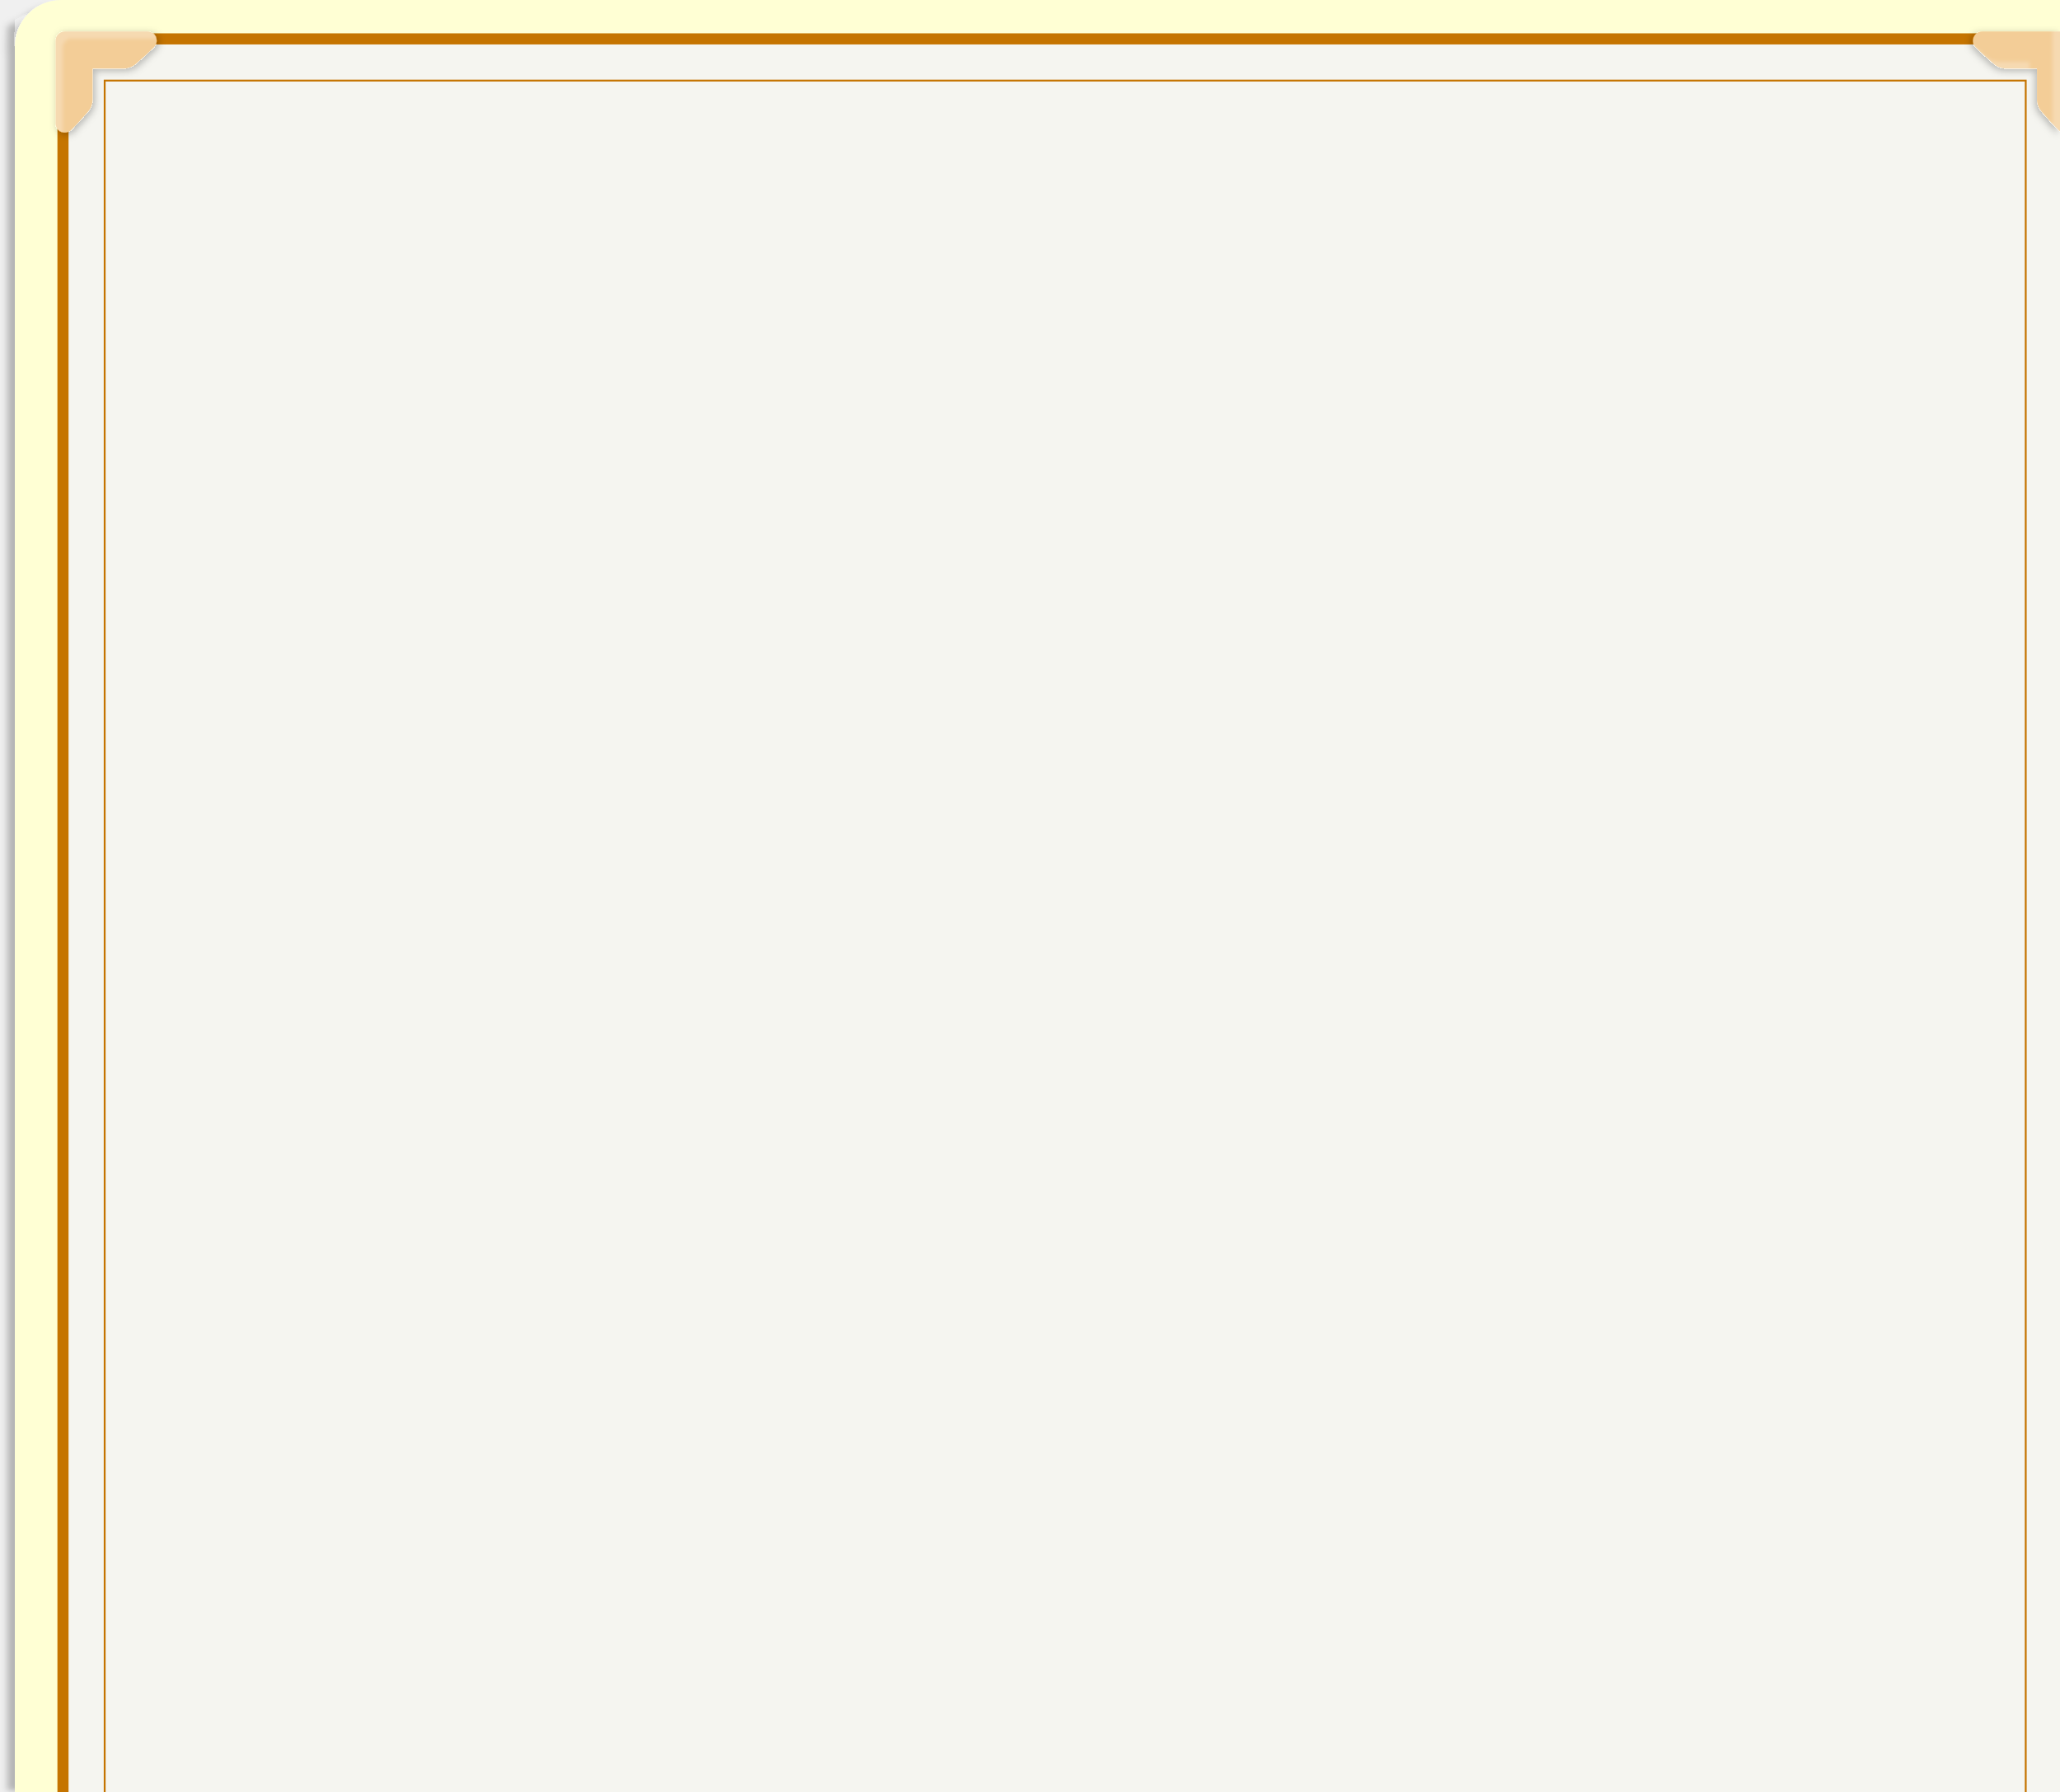
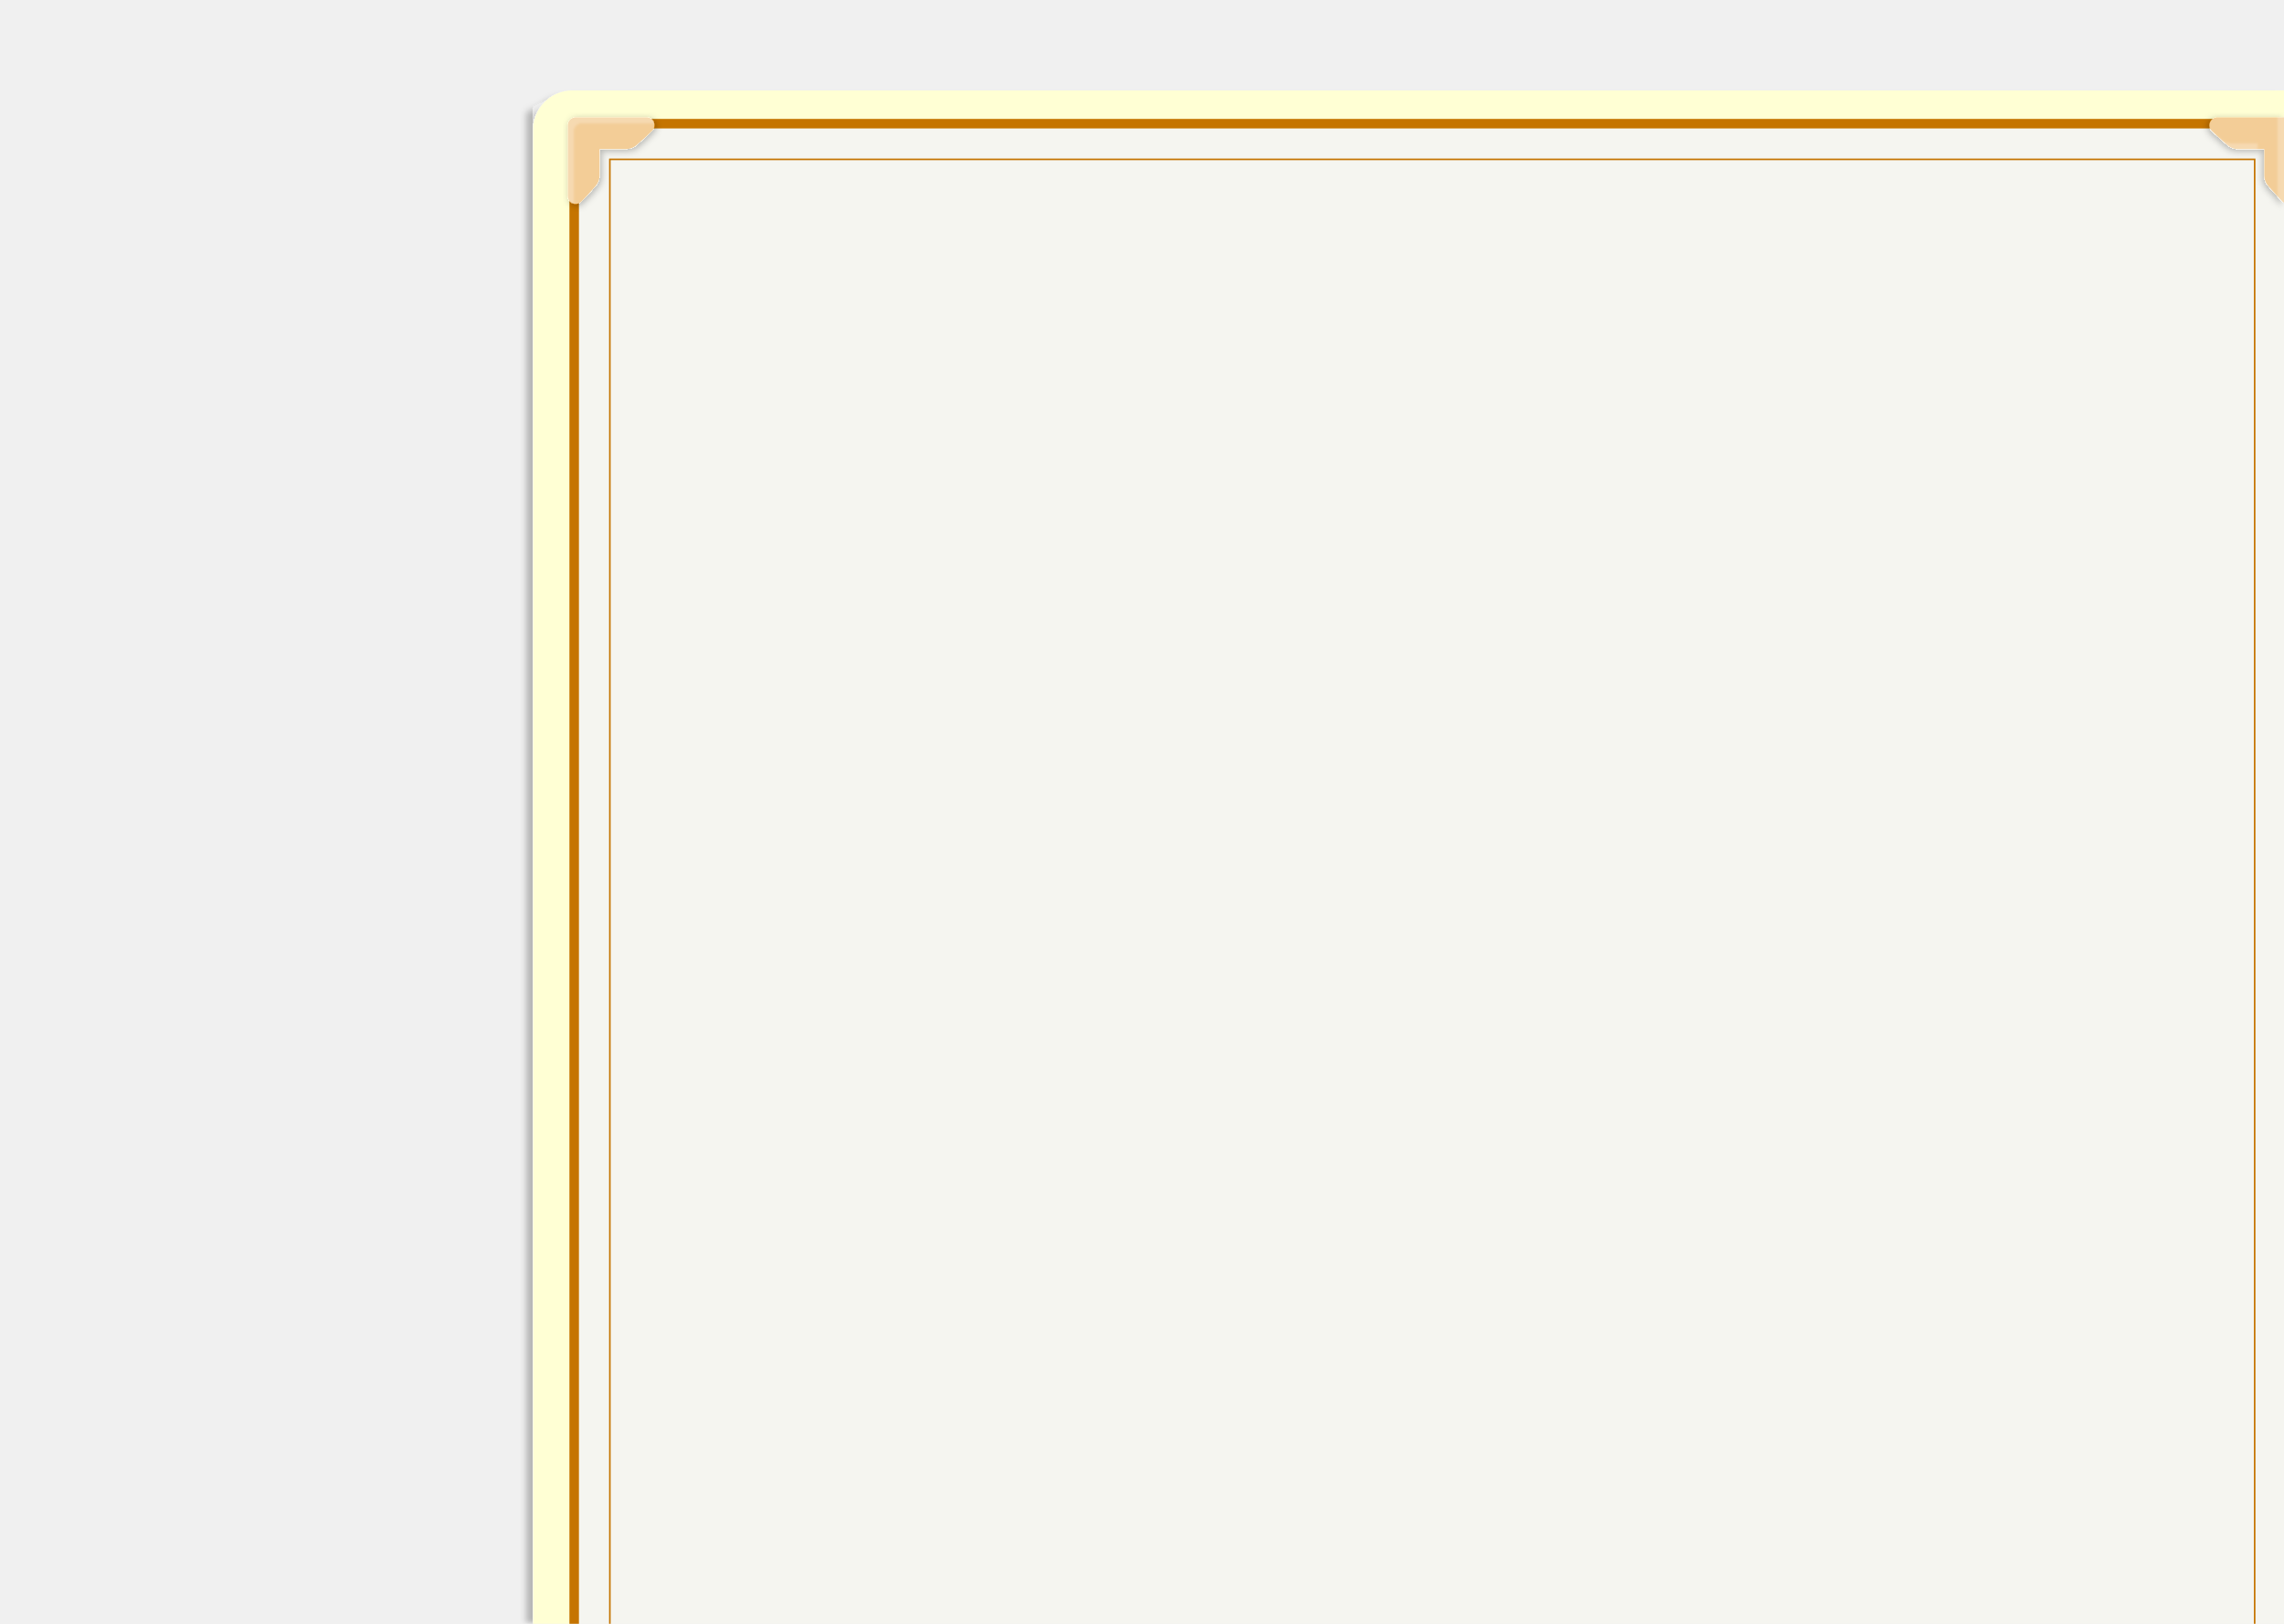
- <svg xmlns="http://www.w3.org/2000/svg" width="1112" height="967" viewBox="0 0 1112 967" fill="none">
-   <g filter="url(#filter0_d_18_3)">
-     <g clip-path="url(#clip0_18_3)">
-       <g filter="url(#filter1_d_18_3)">
-         <rect x="8" width="1205" height="1032" rx="25" fill="#FFFFD4" />
-       </g>
-       <mask id="path-2-inside-1_18_3" fill="white">
-         <rect x="31" y="18" width="1088" height="995" rx="5" />
-       </mask>
-       <rect x="31" y="18" width="1088" height="995" rx="5" fill="#F5F5F0" stroke="#C57400" stroke-width="12" mask="url(#path-2-inside-1_18_3)" />
-       <path d="M1093.5 43.5V987.5H56.5V43.5H1093.5Z" stroke="#C57400" />
-       <g filter="url(#filter2_di_18_3)">
-         <path d="M79.565 17C84.07 17 86.277 22.49 83.026 25.608L78.97 29.5L73.338 34.486C71.509 36.106 69.151 37 66.709 37H50V53.709C50 56.151 49.106 58.509 47.486 60.338L42.5 65.97L38.608 70.026C35.49 73.277 30 71.07 30 66.565V22C30 19.239 32.239 17 35 17H79.565Z" fill="#F3CD97" />
-       </g>
-       <g filter="url(#filter3_di_18_3)">
-         <path d="M1070.01 17C1065.51 17 1063.3 22.49 1066.55 25.608L1070.61 29.5L1076.24 34.486C1078.07 36.106 1080.42 37 1082.87 37H1099.58V53.709C1099.58 56.151 1100.47 58.509 1102.09 60.338L1107.08 65.97L1110.97 70.026C1114.09 73.277 1119.58 71.07 1119.58 66.565V22C1119.58 19.239 1117.34 17 1114.58 17H1070.01Z" fill="#F3CD97" />
+ <svg xmlns="http://www.w3.org/2000/svg" width="1440" height="1024" viewBox="0 0 1440 1024" fill="none">
+   <g clip-path="url(#clip0_75_45)">
+     <g filter="url(#filter0_d_75_45)">
+       <g clip-path="url(#clip1_75_45)">
+         <g filter="url(#filter1_d_75_45)">
+           <rect x="336" y="57" width="1205" height="1032" rx="25" fill="#FFFFD4" />
+         </g>
+         <mask id="path-2-inside-1_75_45" fill="white">
+           <rect x="359" y="75" width="1088" height="995" rx="5" />
+         </mask>
+         <rect x="359" y="75" width="1088" height="995" rx="5" fill="#F5F5F0" stroke="#C57400" stroke-width="12" mask="url(#path-2-inside-1_75_45)" />
+         <path d="M1421.5 100.5V1044.5H384.5V100.5H1421.5Z" stroke="#C57400" />
+         <g filter="url(#filter2_di_75_45)">
+           <path d="M407.565 74C412.07 74 414.277 79.49 411.026 82.608L406.97 86.5L401.338 91.486C399.509 93.106 397.152 94 394.709 94H378V110.709C378 113.152 377.106 115.509 375.486 117.338L370.5 122.97L366.608 127.026C363.49 130.277 358 128.07 358 123.565V79C358 76.239 360.239 74 363 74H407.565Z" fill="#F3CD97" />
+         </g>
+         <g filter="url(#filter3_di_75_45)">
+           <path d="M1398.01 74C1393.51 74 1391.3 79.49 1394.55 82.608L1398.61 86.5L1404.24 91.486C1406.07 93.106 1408.42 94 1410.87 94H1427.58V110.709C1427.58 113.152 1428.47 115.509 1430.09 117.338L1435.08 122.97L1438.97 127.026C1442.09 130.277 1447.58 128.07 1447.58 123.565V79C1447.58 76.239 1445.34 74 1442.58 74H1398.01Z" fill="#F3CD97" />
+         </g>
      </g>
    </g>
  </g>
  <defs>
-     <filter id="filter0_d_18_3" x="0" y="0" width="1213" height="1040" filterUnits="userSpaceOnUse" color-interpolation-filters="sRGB">
+     <filter id="filter0_d_75_45" x="328" y="57" width="1213" height="1040" filterUnits="userSpaceOnUse" color-interpolation-filters="sRGB">
      <feFlood flood-opacity="0" result="BackgroundImageFix" />
      <feColorMatrix in="SourceAlpha" type="matrix" values="0 0 0 0 0 0 0 0 0 0 0 0 0 0 0 0 0 0 127 0" result="hardAlpha" />
      <feOffset dx="-4" dy="4" />
      <feGaussianBlur stdDeviation="2" />
      <feComposite in2="hardAlpha" operator="out" />
      <feColorMatrix type="matrix" values="0 0 0 0 0 0 0 0 0 0 0 0 0 0 0 0 0 0 0.25 0" />
-       <feBlend mode="normal" in2="BackgroundImageFix" result="effect1_dropShadow_18_3" />
-       <feBlend mode="normal" in="SourceGraphic" in2="effect1_dropShadow_18_3" result="shape" />
+       <feBlend mode="normal" in2="BackgroundImageFix" result="effect1_dropShadow_75_45" />
+       <feBlend mode="normal" in="SourceGraphic" in2="effect1_dropShadow_75_45" result="shape" />
    </filter>
-     <filter id="filter1_d_18_3" x="-6" y="0" width="1219" height="1046" filterUnits="userSpaceOnUse" color-interpolation-filters="sRGB">
+     <filter id="filter1_d_75_45" x="322" y="57" width="1219" height="1046" filterUnits="userSpaceOnUse" color-interpolation-filters="sRGB">
      <feFlood flood-opacity="0" result="BackgroundImageFix" />
      <feColorMatrix in="SourceAlpha" type="matrix" values="0 0 0 0 0 0 0 0 0 0 0 0 0 0 0 0 0 0 127 0" result="hardAlpha" />
      <feOffset dx="-10" dy="10" />
      <feGaussianBlur stdDeviation="2" />
      <feComposite in2="hardAlpha" operator="out" />
      <feColorMatrix type="matrix" values="0 0 0 0 0 0 0 0 0 0 0 0 0 0 0 0 0 0 0.15 0" />
-       <feBlend mode="normal" in2="BackgroundImageFix" result="effect1_dropShadow_18_3" />
-       <feBlend mode="normal" in="SourceGraphic" in2="effect1_dropShadow_18_3" result="shape" />
+       <feBlend mode="normal" in2="BackgroundImageFix" result="effect1_dropShadow_75_45" />
+       <feBlend mode="normal" in="SourceGraphic" in2="effect1_dropShadow_75_45" result="shape" />
    </filter>
-     <filter id="filter2_di_18_3" x="27" y="14" width="62.575" height="62.575" filterUnits="userSpaceOnUse" color-interpolation-filters="sRGB">
+     <filter id="filter2_di_75_45" x="355" y="71" width="62.575" height="62.575" filterUnits="userSpaceOnUse" color-interpolation-filters="sRGB">
      <feFlood flood-opacity="0" result="BackgroundImageFix" />
      <feColorMatrix in="SourceAlpha" type="matrix" values="0 0 0 0 0 0 0 0 0 0 0 0 0 0 0 0 0 0 127 0" result="hardAlpha" />
      <feOffset dx="1" dy="1" />
      <feGaussianBlur stdDeviation="2" />
      <feComposite in2="hardAlpha" operator="out" />
      <feColorMatrix type="matrix" values="0 0 0 0 0 0 0 0 0 0 0 0 0 0 0 0 0 0 0.25 0" />
-       <feBlend mode="normal" in2="BackgroundImageFix" result="effect1_dropShadow_18_3" />
-       <feBlend mode="normal" in="SourceGraphic" in2="effect1_dropShadow_18_3" result="shape" />
+       <feBlend mode="normal" in2="BackgroundImageFix" result="effect1_dropShadow_75_45" />
+       <feBlend mode="normal" in="SourceGraphic" in2="effect1_dropShadow_75_45" result="shape" />
      <feColorMatrix in="SourceAlpha" type="matrix" values="0 0 0 0 0 0 0 0 0 0 0 0 0 0 0 0 0 0 127 0" result="hardAlpha" />
      <feOffset dx="4" dy="4" />
      <feGaussianBlur stdDeviation="1" />
      <feComposite in2="hardAlpha" operator="arithmetic" k2="-1" k3="1" />
      <feColorMatrix type="matrix" values="0 0 0 0 1 0 0 0 0 1 0 0 0 0 1 0 0 0 0.25 0" />
-       <feBlend mode="normal" in2="shape" result="effect2_innerShadow_18_3" />
+       <feBlend mode="normal" in2="shape" result="effect2_innerShadow_75_45" />
    </filter>
-     <filter id="filter3_di_18_3" x="1060" y="14" width="62.575" height="62.575" filterUnits="userSpaceOnUse" color-interpolation-filters="sRGB">
+     <filter id="filter3_di_75_45" x="1388" y="71" width="62.575" height="62.575" filterUnits="userSpaceOnUse" color-interpolation-filters="sRGB">
      <feFlood flood-opacity="0" result="BackgroundImageFix" />
      <feColorMatrix in="SourceAlpha" type="matrix" values="0 0 0 0 0 0 0 0 0 0 0 0 0 0 0 0 0 0 127 0" result="hardAlpha" />
      <feOffset dx="-1" dy="1" />
      <feGaussianBlur stdDeviation="2" />
      <feComposite in2="hardAlpha" operator="out" />
      <feColorMatrix type="matrix" values="0 0 0 0 0 0 0 0 0 0 0 0 0 0 0 0 0 0 0.25 0" />
-       <feBlend mode="normal" in2="BackgroundImageFix" result="effect1_dropShadow_18_3" />
-       <feBlend mode="normal" in="SourceGraphic" in2="effect1_dropShadow_18_3" result="shape" />
+       <feBlend mode="normal" in2="BackgroundImageFix" result="effect1_dropShadow_75_45" />
+       <feBlend mode="normal" in="SourceGraphic" in2="effect1_dropShadow_75_45" result="shape" />
      <feColorMatrix in="SourceAlpha" type="matrix" values="0 0 0 0 0 0 0 0 0 0 0 0 0 0 0 0 0 0 127 0" result="hardAlpha" />
      <feOffset dx="-4" dy="-4" />
      <feGaussianBlur stdDeviation="1" />
      <feComposite in2="hardAlpha" operator="arithmetic" k2="-1" k3="1" />
      <feColorMatrix type="matrix" values="0 0 0 0 1 0 0 0 0 1 0 0 0 0 1 0 0 0 0.25 0" />
-       <feBlend mode="normal" in2="shape" result="effect2_innerShadow_18_3" />
+       <feBlend mode="normal" in2="shape" result="effect2_innerShadow_75_45" />
    </filter>
-     <clipPath id="clip0_18_3">
-       <rect width="1205" height="1032" fill="white" transform="translate(8)" />
+     <clipPath id="clip0_75_45">
+       <rect width="1440" height="1024" fill="white" />
+     </clipPath>
+     <clipPath id="clip1_75_45">
+       <rect width="1205" height="1032" fill="white" transform="translate(336 57)" />
    </clipPath>
  </defs>
</svg>
